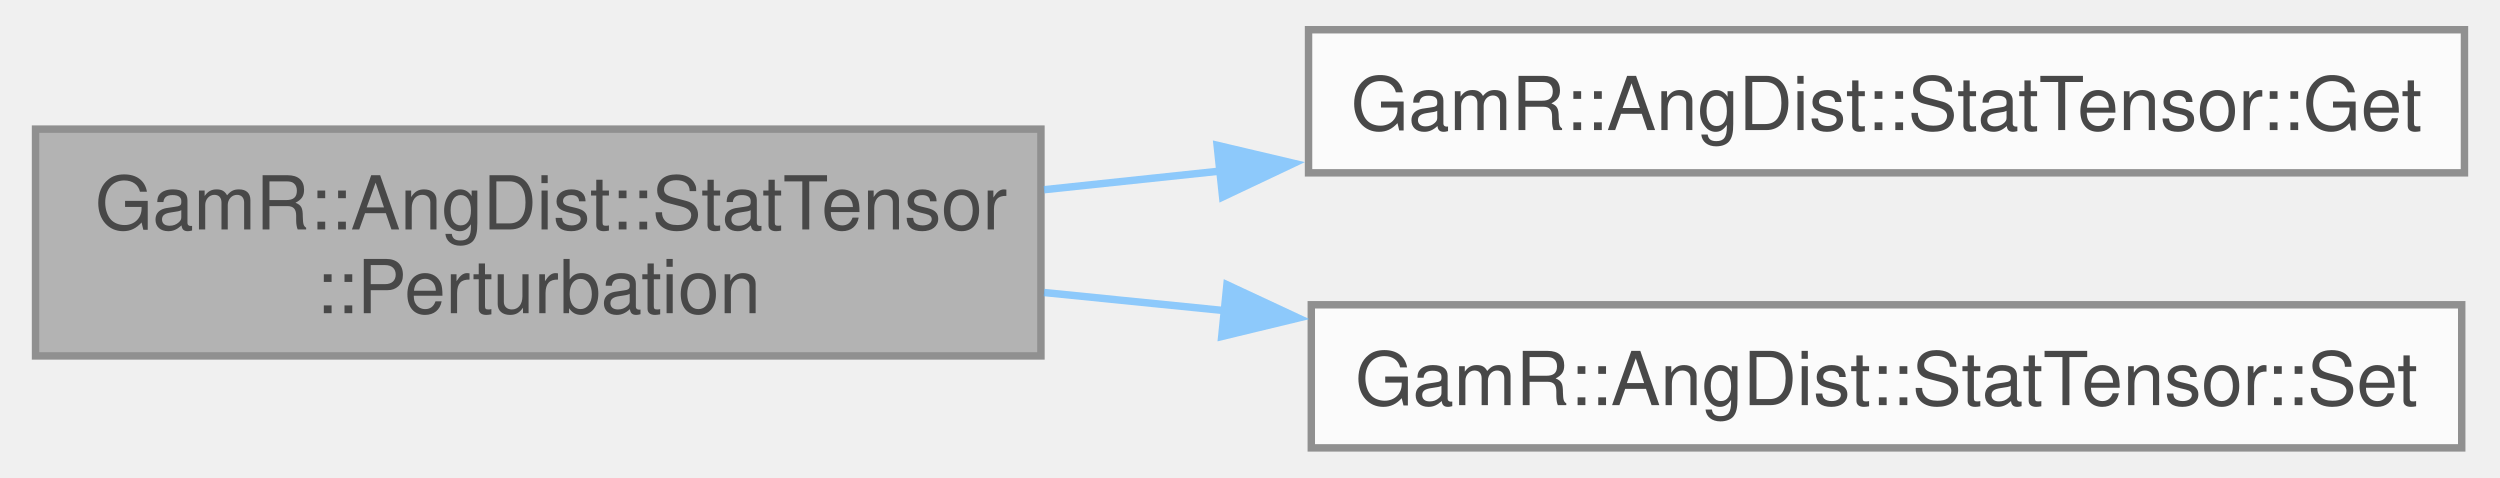
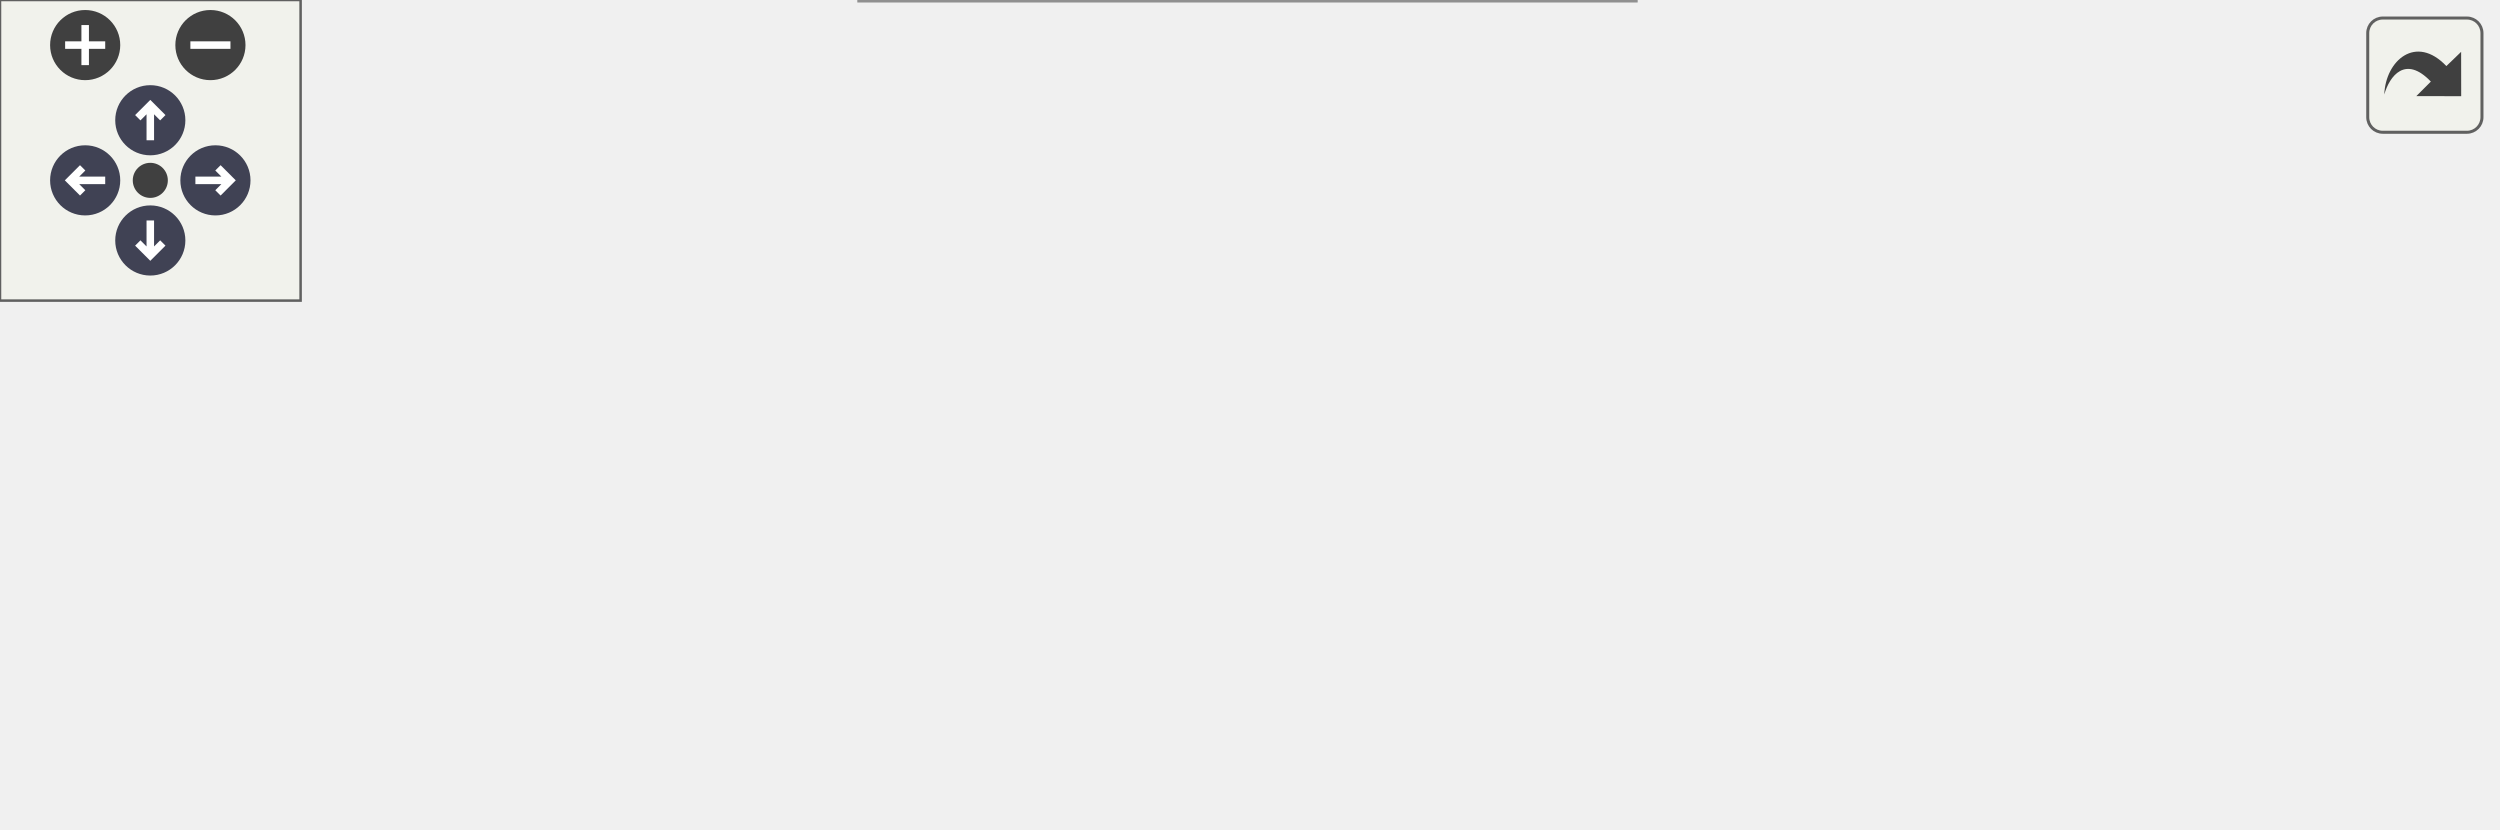
- <svg xmlns="http://www.w3.org/2000/svg" xmlns:xlink="http://www.w3.org/1999/xlink" width="335pt" height="64pt" viewBox="0.00 0.00 334.75 64.25">
-   <svg id="main" version="1.1" xml:space="preserve">
-     <style type="text/css">
+ <svg xmlns="http://www.w3.org/2000/svg" xmlns:xlink="http://www.w3.org/1999/xlink" id="main" version="1.1" xml:space="preserve">
+   <style type="text/css">
.node, .edge {opacity: 0.7;}
.node.selected, .edge.selected {opacity: 1;}
.edge:hover path { stroke: red; }
.edge:hover polygon { stroke: red; fill: red; }
</style>
-     <svg id="graph" class="graph">
-       <g id="graph0" class="graph" transform="scale(1 1) rotate(0) translate(4 60.25)">
-         <g id="Node000001" class="node">
-           <g id="a_Node000001">
-             <a xlink:title=" ">
-               <polygon fill="#999999" stroke="#666666" points="135.25,-42.88 0,-42.88 0,-12.37 135.25,-12.37 135.25,-42.88" />
-               <text text-anchor="start" x="8" y="-29.38" font-family="Helvetica,sans-Serif" font-size="10.00">GamR::AngDist::StatTensor</text>
-               <text text-anchor="middle" x="67.62" y="-18.12" font-family="Helvetica,sans-Serif" font-size="10.00">::Perturbation</text>
-             </a>
-           </g>
-         </g>
-         <g id="Node000002" class="node">
-           <g id="a_Node000002">
-             <a xlink:href="../../da/dfc/class_gam_r_1_1_ang_dist_1_1_stat_tensor.html#af8a856cc5021ee7cd1b451ff185def49" target="_top" xlink:title=" ">
-               <polygon fill="white" stroke="#666666" points="326.75,-56.25 171.25,-56.25 171.25,-37 326.75,-37 326.75,-56.25" />
-               <text text-anchor="middle" x="249" y="-42.75" font-family="Helvetica,sans-Serif" font-size="10.00">GamR::AngDist::StatTensor::Get</text>
-             </a>
-           </g>
-         </g>
-         <g id="edge1_Node000001_Node000002" class="edge">
-           <g id="a_edge1_Node000001_Node000002">
-             <a xlink:title=" ">
-               <path fill="none" stroke="#63b8ff" d="M135.67,-34.73C143.45,-35.55 151.47,-36.4 159.48,-37.25" />
-               <polygon fill="#63b8ff" stroke="#63b8ff" points="158.95,-40.71 169.26,-38.28 159.69,-33.75 158.95,-40.71" />
-             </a>
-           </g>
-         </g>
-         <g id="Node000003" class="node">
-           <g id="a_Node000003">
-             <a xlink:href="../../da/dfc/class_gam_r_1_1_ang_dist_1_1_stat_tensor.html#a601edccee805ff4cf763bd8c8b7a6c6f" target="_top" xlink:title=" ">
-               <polygon fill="white" stroke="#666666" points="326.38,-19.25 171.62,-19.25 171.62,0 326.38,0 326.38,-19.25" />
-               <text text-anchor="middle" x="249" y="-5.75" font-family="Helvetica,sans-Serif" font-size="10.00">GamR::AngDist::StatTensor::Set</text>
-             </a>
-           </g>
-         </g>
-         <g id="edge2_Node000001_Node000003" class="edge">
-           <g id="a_edge2_Node000001_Node000003">
-             <a xlink:title=" ">
-               <path fill="none" stroke="#63b8ff" d="M135.67,-20.9C143.68,-20.09 151.94,-19.26 160.18,-18.44" />
-               <polygon fill="#63b8ff" stroke="#63b8ff" points="160.27,-21.95 169.87,-17.47 159.57,-14.98 160.27,-21.95" />
-             </a>
-           </g>
+   <defs>
+     <circle id="rim" cx="0" cy="0" r="7" />
+     <circle id="rim2" cx="0" cy="0" r="3.5" />
+     <g id="zoomPlus">
+       <use xlink:href="#rim" fill="#404040">
+         <set attributeName="fill" to="#808080" begin="zoomplus.mouseover" end="zoomplus.mouseout" />
+       </use>
+       <path d="M-4,0h8M0,-4v8" fill="none" stroke="white" stroke-width="1.5" pointer-events="none" />
+     </g>
+     <g id="zoomMin">
+       <use xlink:href="#rim" fill="#404040">
+         <set attributeName="fill" to="#808080" begin="zoomminus.mouseover" end="zoomminus.mouseout" />
+       </use>
+       <path d="M-4,0h8" fill="none" stroke="white" stroke-width="1.5" pointer-events="none" />
+     </g>
+     <g id="arrowUp" transform="translate(30 24)">
+       <use xlink:href="#rim" />
+       <path pointer-events="none" fill="none" stroke="white" stroke-width="1.5" d="M0,-3.0v7 M-2.5,-0.5L0,-3.0L2.5,-0.5" />
+     </g>
+     <g id="arrowRight" transform="rotate(90) translate(36 -43)">
+       <use xlink:href="#rim" />
+       <path pointer-events="none" fill="none" stroke="white" stroke-width="1.5" d="M0,-3.0v7 M-2.5,-0.5L0,-3.0L2.5,-0.5" />
+     </g>
+     <g id="arrowDown" transform="rotate(180) translate(-30 -48)">
+       <use xlink:href="#rim" />
+       <path pointer-events="none" fill="none" stroke="white" stroke-width="1.5" d="M0,-3.0v7 M-2.5,-0.5L0,-3.0L2.5,-0.5" />
+     </g>
+     <g id="arrowLeft" transform="rotate(270) translate(-36 17)">
+       <use xlink:href="#rim" />
+       <path pointer-events="none" fill="none" stroke="white" stroke-width="1.5" d="M0,-3.0v7 M-2.5,-0.5L0,-3.0L2.5,-0.5" />
+     </g>
+     <g id="resetDef">
+       <use xlink:href="#rim2" fill="#404040">
+         <set attributeName="fill" to="#808080" begin="reset.mouseover" end="reset.mouseout" />
+       </use>
+     </g>
+   </defs>
+   <svg id="graph" class="graph">
+     <g id="viewport">
+       <g id="Node000001" class="node">
+         <g id="a_Node000001">
+           <a xlink:title=" ">
+             <polygon fill="#999999" stroke="#666666" points="135.25,-61.88 0,-61.88 0,-31.38 135.25,-31.38 135.25,-61.88" />
+             <text text-anchor="start" x="8" y="-48.38" font-family="Helvetica,sans-Serif" font-size="10.00">GamR::AngDist::StatTensor</text>
+             <text text-anchor="middle" x="67.62" y="-37.12" font-family="Helvetica,sans-Serif" font-size="10.00">::Perturbation</text>
+           </a>
        </g>
      </g>
-     </svg>
+       <g id="Node000002" class="node">
+         <g id="a_Node000002">
+           <a xlink:href="../../da/dfc/class_gam_r_1_1_ang_dist_1_1_stat_tensor.html#ab8ab2c0b8998e4ad7fff5443e221b903" target="_top" xlink:title=" ">
+             <polygon fill="white" stroke="#666666" points="316.62,-104.88 181.38,-104.88 181.38,-74.38 316.62,-74.38 316.62,-104.88" />
+             <text text-anchor="start" x="189.38" y="-91.38" font-family="Helvetica,sans-Serif" font-size="10.00">GamR::AngDist::StatTensor</text>
+             <text text-anchor="middle" x="249" y="-80.12" font-family="Helvetica,sans-Serif" font-size="10.00">::StatTensor</text>
+           </a>
+         </g>
+       </g>
+       <g id="edge1_Node000001_Node000002" class="edge">
+         <g id="a_edge1_Node000001_Node000002">
+           <a xlink:title=" ">
+             <path fill="none" stroke="#63b8ff" d="M134.14,-62.33C146.3,-65.24 159.09,-68.31 171.54,-71.29" />
+             <polygon fill="#63b8ff" stroke="#63b8ff" points="170.35,-74.61 180.89,-73.54 171.98,-67.8 170.35,-74.61" />
+           </a>
+         </g>
+       </g>
+       <g id="Node000004" class="node">
+         <g id="a_Node000004">
+           <a xlink:href="../../da/dfc/class_gam_r_1_1_ang_dist_1_1_stat_tensor.html#af8a856cc5021ee7cd1b451ff185def49" target="_top" xlink:title=" ">
+             <polygon fill="white" stroke="#666666" points="326.75,-56.25 171.25,-56.25 171.25,-37 326.75,-37 326.75,-56.25" />
+             <text text-anchor="middle" x="249" y="-42.75" font-family="Helvetica,sans-Serif" font-size="10.00">GamR::AngDist::StatTensor::Get</text>
+           </a>
+         </g>
+       </g>
+       <g id="edge3_Node000001_Node000004" class="edge">
+         <g id="a_edge3_Node000001_Node000004">
+           <a xlink:title=" ">
+             <path fill="none" stroke="#63b8ff" d="M135.67,-46.62C143.45,-46.62 151.47,-46.62 159.48,-46.62" />
+             <polygon fill="#63b8ff" stroke="#63b8ff" points="159.25,-50.13 169.25,-46.63 159.25,-43.13 159.25,-50.13" />
+           </a>
+         </g>
+       </g>
+       <g id="Node000005" class="node">
+         <g id="a_Node000005">
+           <a xlink:href="../../da/dfc/class_gam_r_1_1_ang_dist_1_1_stat_tensor.html#a601edccee805ff4cf763bd8c8b7a6c6f" target="_top" xlink:title=" ">
+             <polygon fill="white" stroke="#666666" points="326.38,-19.25 171.62,-19.25 171.62,0 326.38,0 326.38,-19.25" />
+             <text text-anchor="middle" x="249" y="-5.75" font-family="Helvetica,sans-Serif" font-size="10.00">GamR::AngDist::StatTensor::Set</text>
+           </a>
+         </g>
+       </g>
+       <g id="edge4_Node000001_Node000005" class="edge">
+         <g id="a_edge4_Node000001_Node000005">
+           <a xlink:title=" ">
+             <path fill="none" stroke="#63b8ff" d="M135.67,-32.79C152.9,-29.24 171.31,-25.44 188.15,-21.97" />
+             <polygon fill="#63b8ff" stroke="#63b8ff" points="188.38,-25.5 197.47,-20.05 186.97,-18.64 188.38,-25.5" />
+           </a>
+         </g>
+       </g>
+       <g id="Node000003" class="node">
+         <g id="a_Node000003">
+           <a xlink:href="../../da/dfc/class_gam_r_1_1_ang_dist_1_1_stat_tensor.html#a15d393265279fbd8d68f641adcab86ff" target="_top" xlink:title=" ">
+             <polygon fill="white" stroke="#666666" points="498,-104.88 362.75,-104.88 362.75,-74.38 498,-74.38 498,-104.88" />
+             <text text-anchor="start" x="370.75" y="-91.38" font-family="Helvetica,sans-Serif" font-size="10.00">GamR::AngDist::StatTensor</text>
+             <text text-anchor="middle" x="430.38" y="-80.12" font-family="Helvetica,sans-Serif" font-size="10.00">::Clear</text>
+           </a>
+         </g>
+       </g>
+       <g id="edge2_Node000002_Node000003" class="edge">
+         <g id="a_edge2_Node000002_Node000003">
+           <a xlink:title=" ">
+             <path fill="none" stroke="#63b8ff" d="M317.05,-89.62C328.17,-89.62 339.78,-89.62 351.15,-89.62" />
+             <polygon fill="#63b8ff" stroke="#63b8ff" points="350.9,-93.13 360.89,-89.63 350.89,-86.13 350.9,-93.13" />
+           </a>
+         </g>
+       </g>
+     </g>
+   </svg>
+   <g id="navigator" transform="translate(0 0)" fill="#404254">
+     <rect fill="#f2f5e9" fill-opacity="0.5" stroke="#606060" stroke-width=".5" x="0" y="0" width="60" height="60" />
+     <use id="zoomplus" xlink:href="#zoomPlus" x="17" y="9" />
+     <use id="zoomminus" xlink:href="#zoomMin" x="42" y="9" />
+     <use id="reset" xlink:href="#resetDef" x="30" y="36" />
+     <use id="arrowup" xlink:href="#arrowUp" x="0" y="0" />
+     <use id="arrowright" xlink:href="#arrowRight" x="0" y="0" />
+     <use id="arrowdown" xlink:href="#arrowDown" x="0" y="0" />
+     <use id="arrowleft" xlink:href="#arrowLeft" x="0" y="0" />
+   </g>
+   <svg viewBox="0 0 15 15" width="100%" height="30px" preserveAspectRatio="xMaxYMin meet">
+     <g id="arrow_out" transform="scale(0.3 0.3)">
+       <a xlink:href="class_gam_r_1_1_ang_dist_1_1_stat_tensor_a643063335ca9102c92076d0039e274de_cgraph_org.svg" target="_base">
+         <rect id="button" ry="5" rx="5" y="6" x="6" height="38" width="38" fill="#f2f5e9" fill-opacity="0.5" stroke="#606060" stroke-width="1.0" />
+         <path id="arrow" d="M 11.5,31.437 C 11.94,20.098 22.043,11.323 32.159,21.979 L 37.069,17.246 C 37.069,17.246 37.088,32 37.088,32 L 22.16,31.978 C 22.16,31.978 26.998,27.14 26.998,27.14 C 18.529,18.264 13.292,25.23 11.5,31.437 z" style="fill:#404040;" />
+       </a>
+     </g>
  </svg>
  <style type="text/css">

[data-mouse-over-selected='false'] { opacity: 0.7; }
[data-mouse-over-selected='true']  { opacity: 1.0; }

</style>
</svg>
